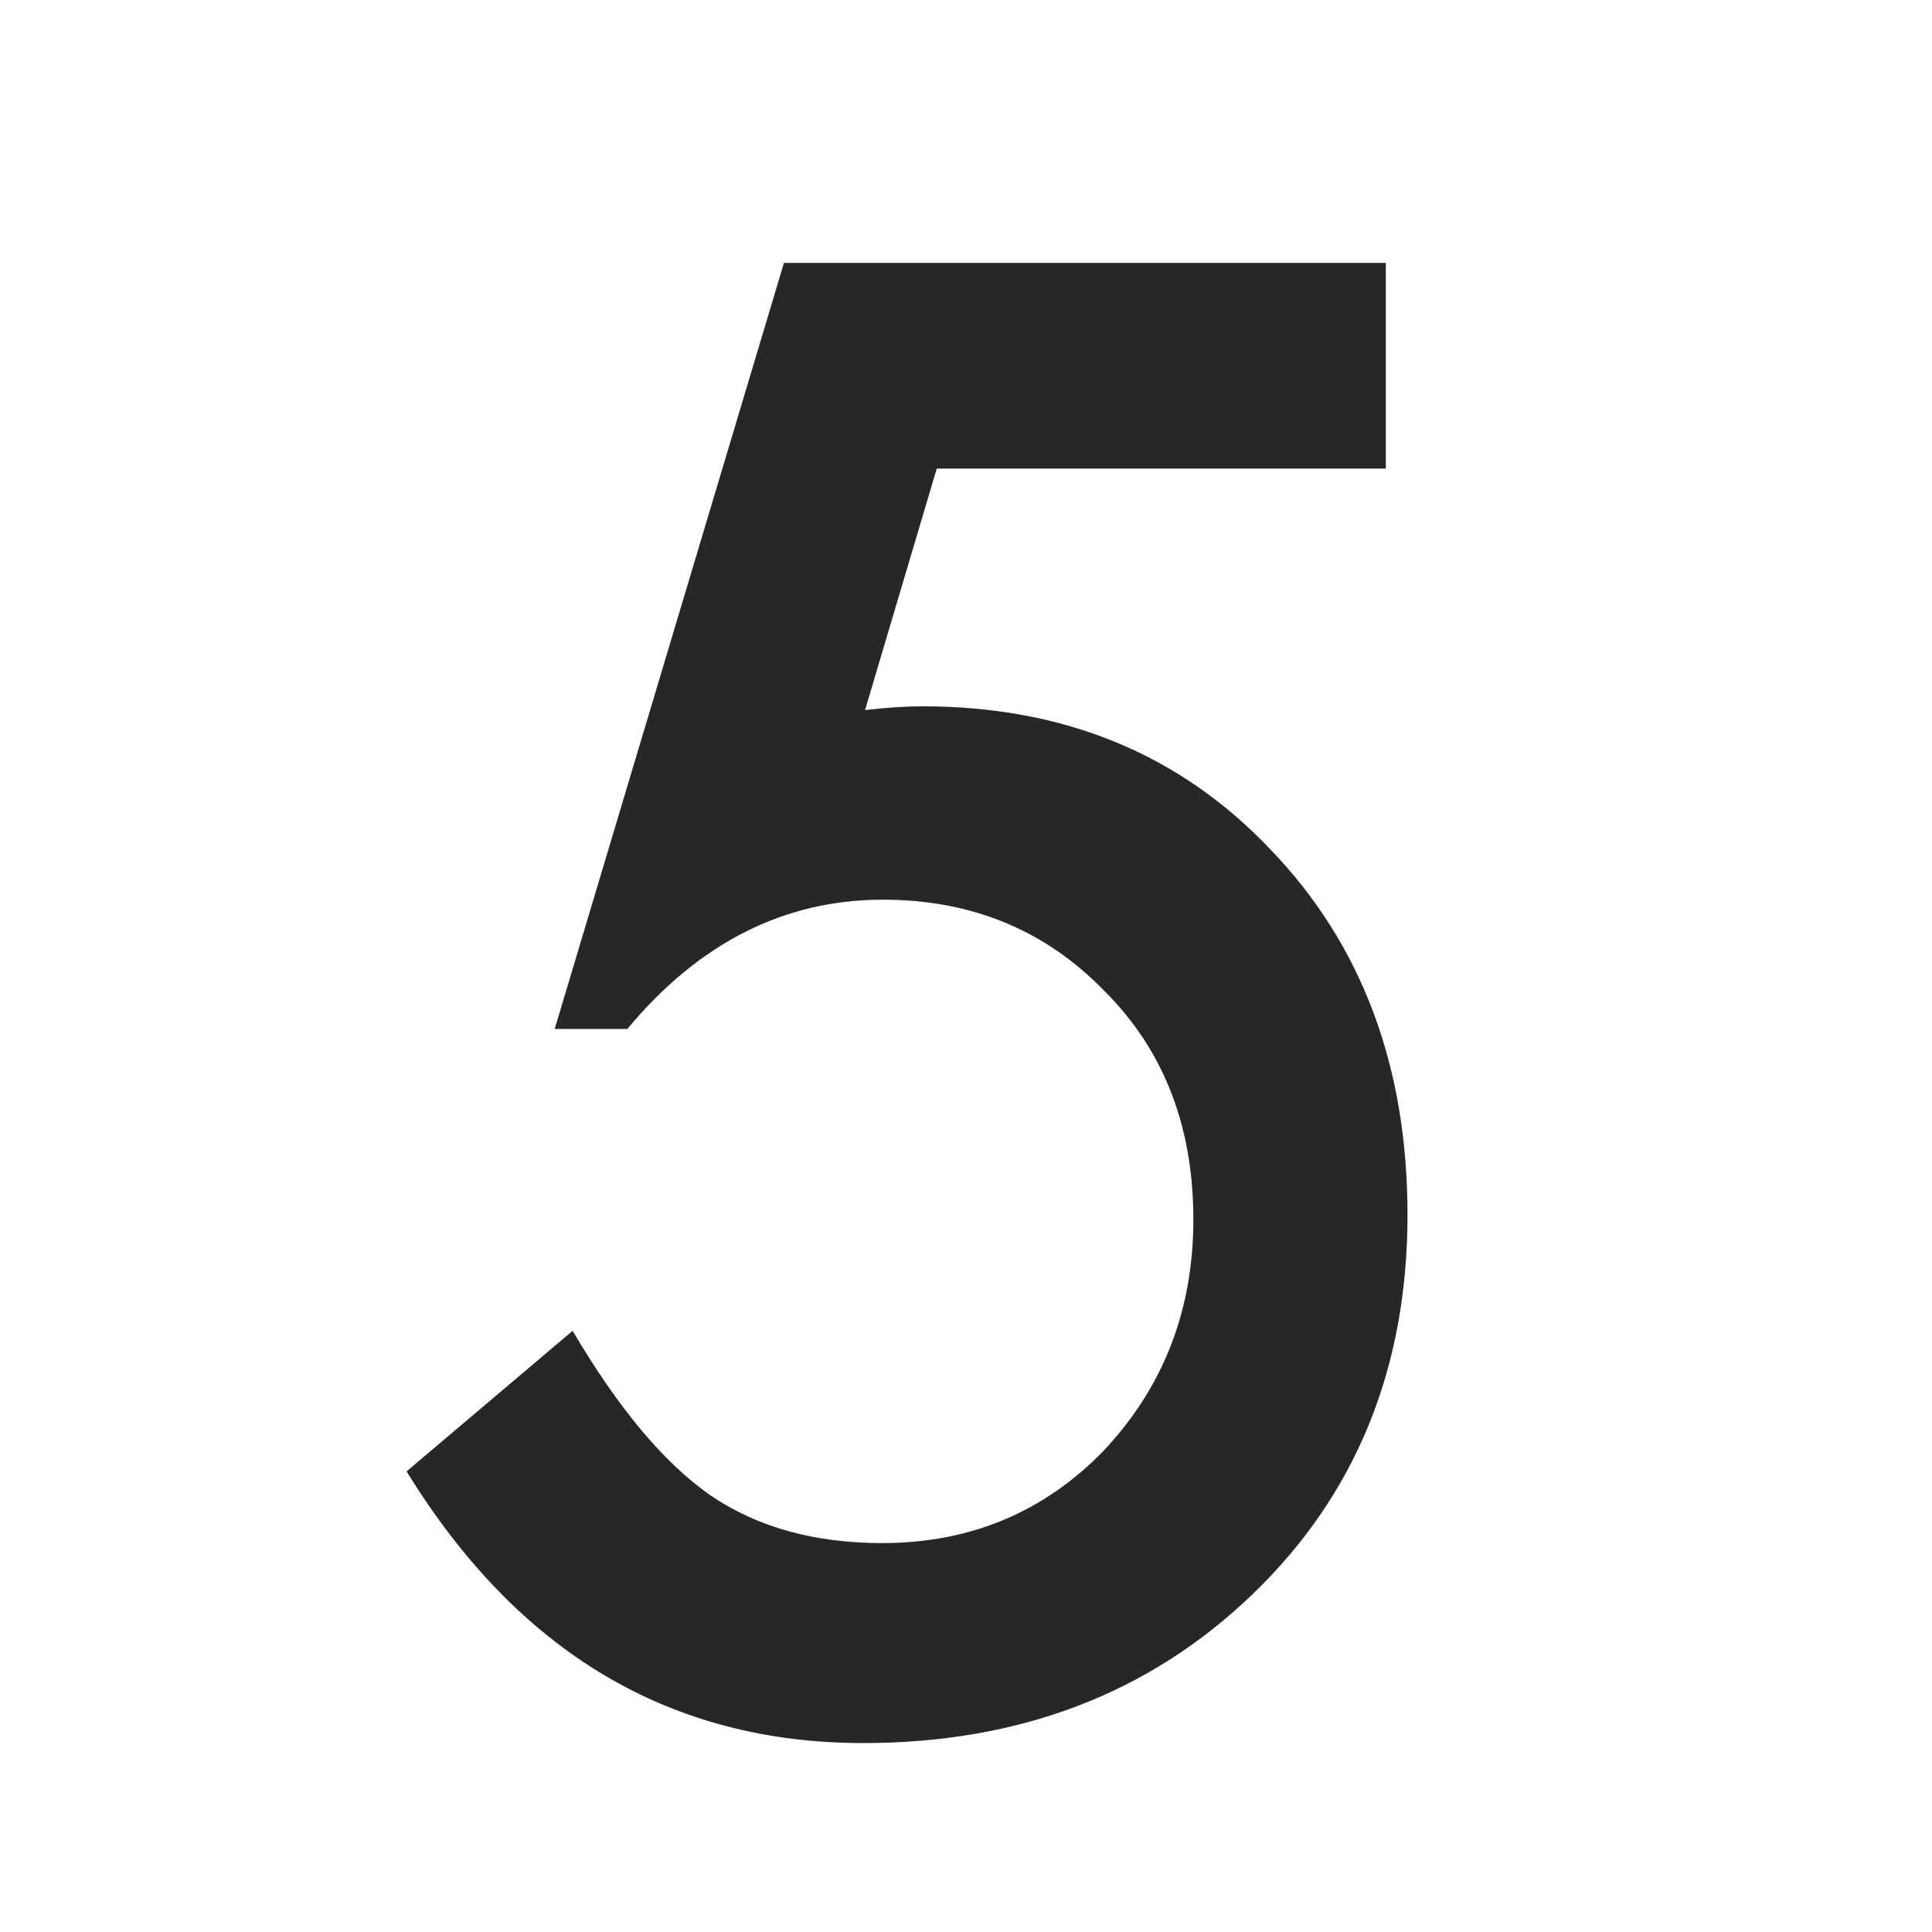
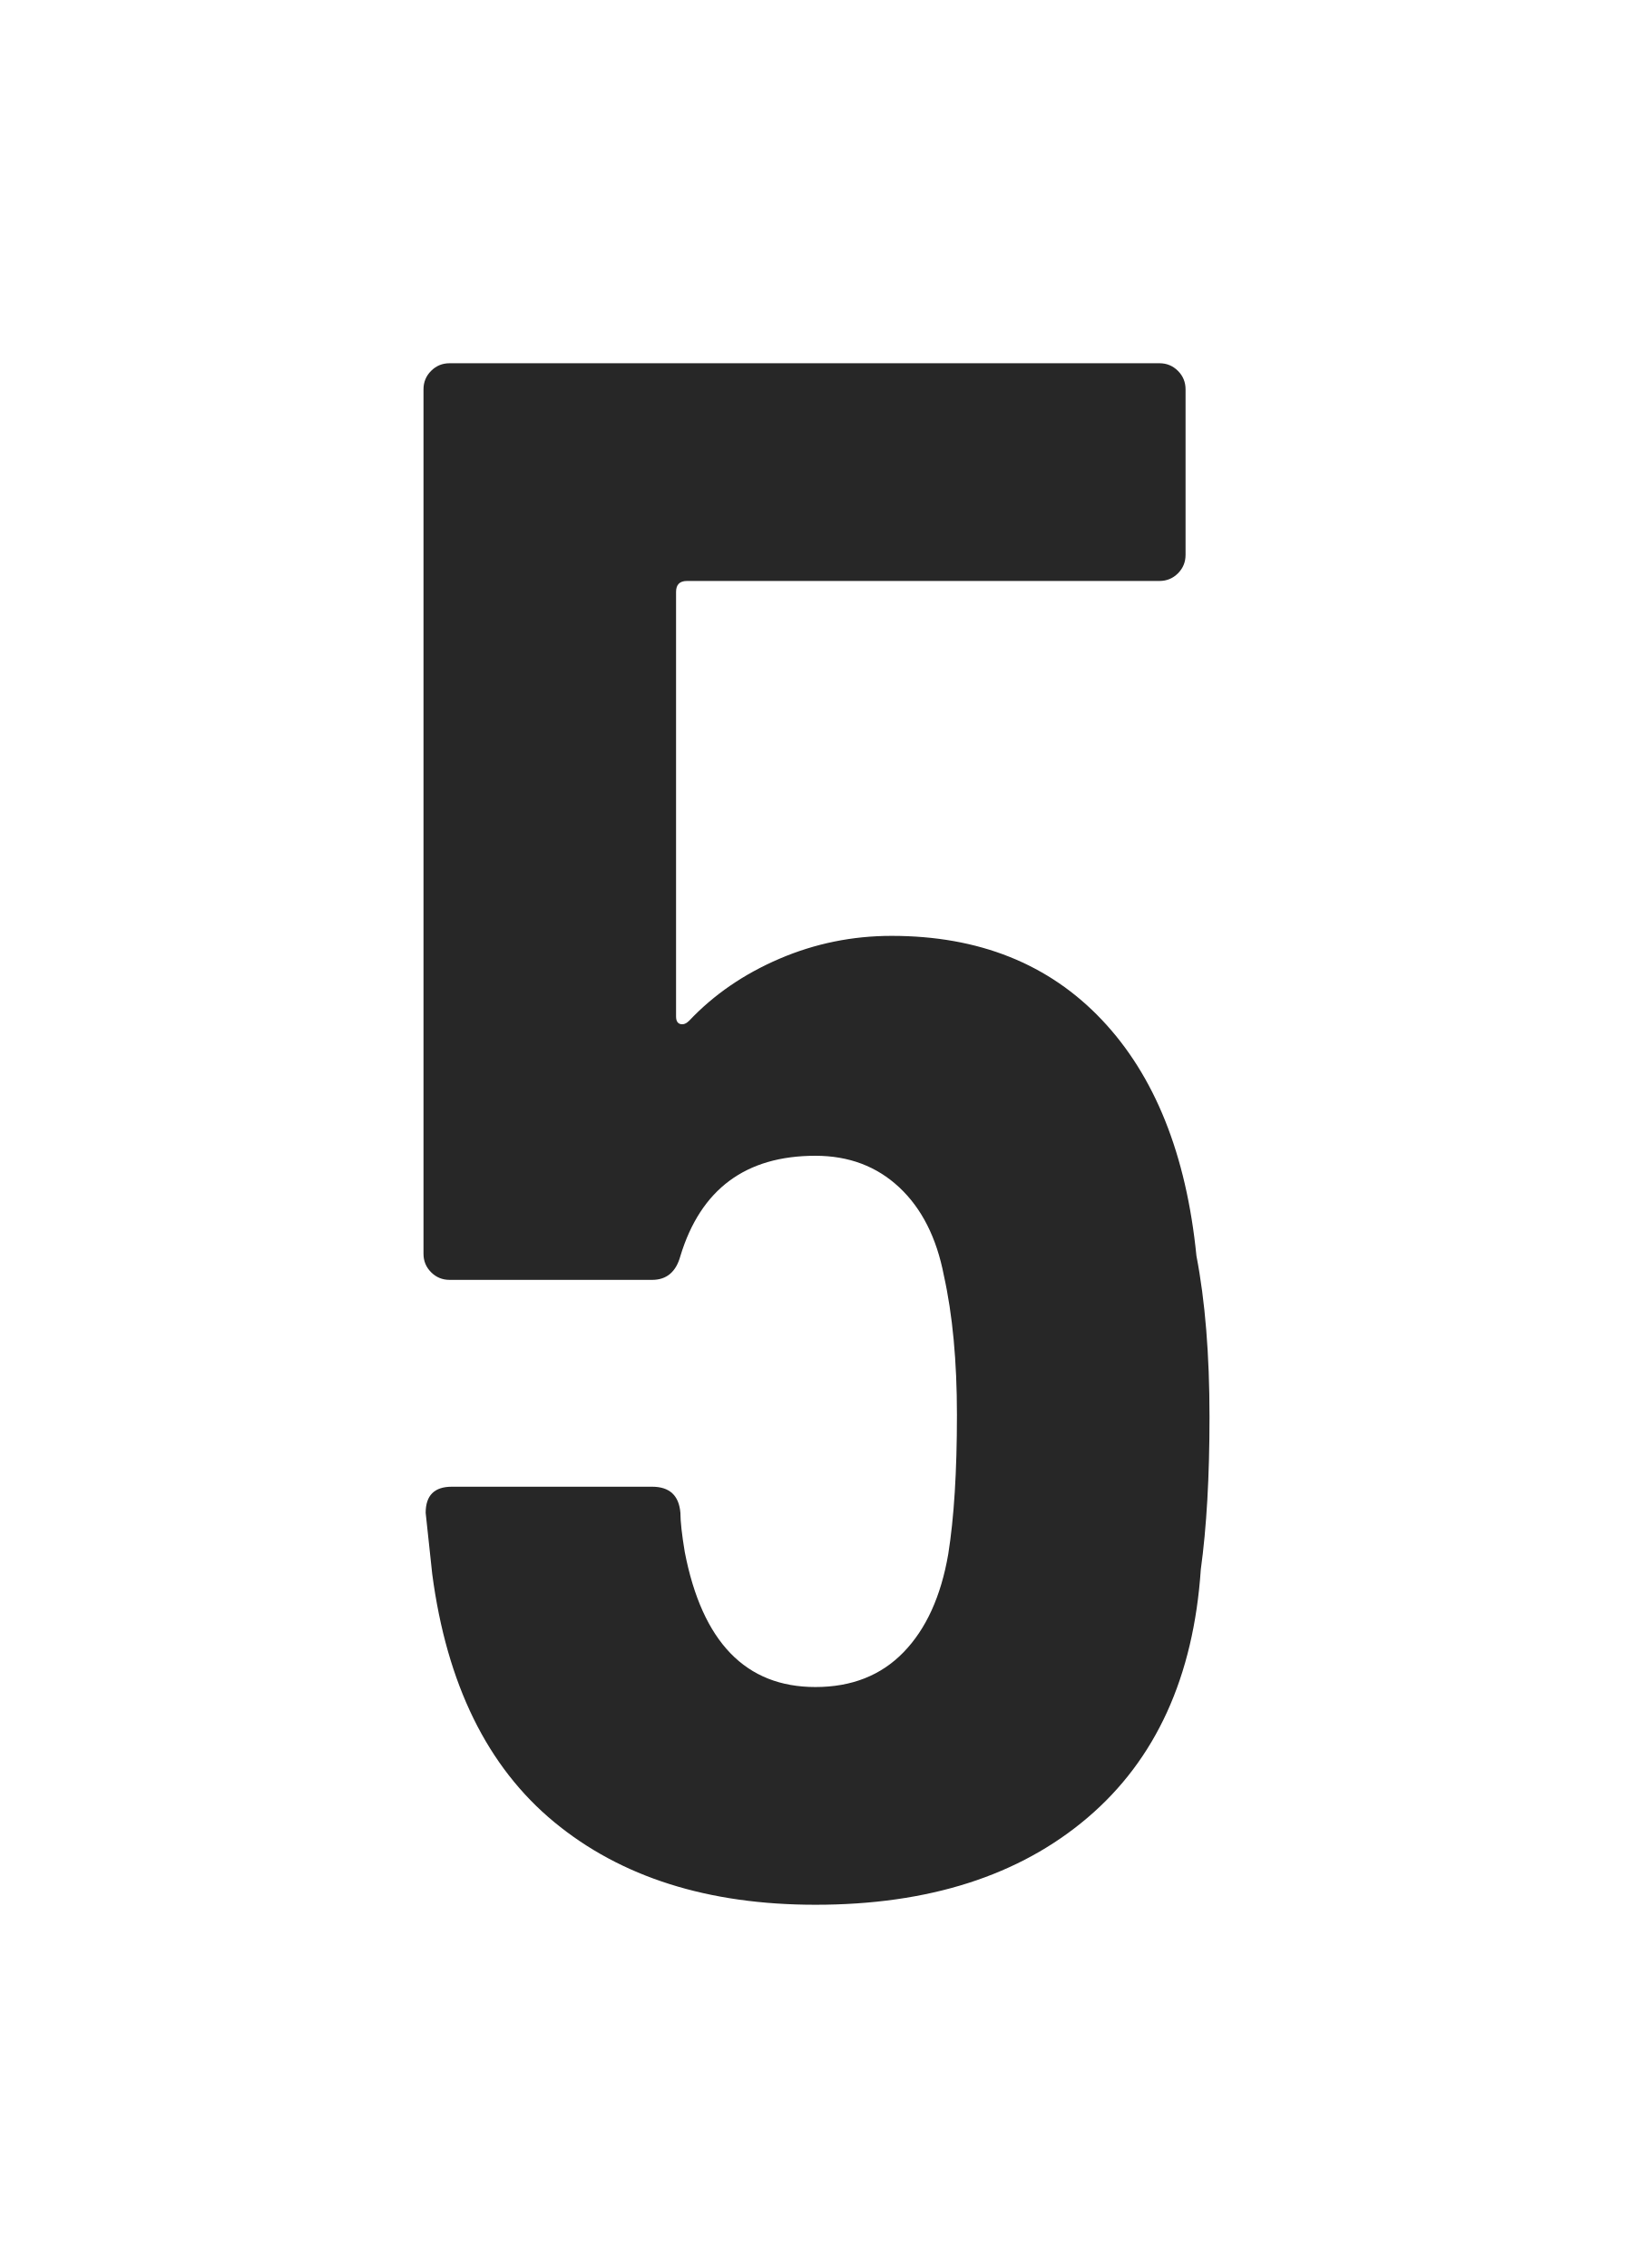
- <svg xmlns="http://www.w3.org/2000/svg" width="100" height="100" version="1.1" viewBox="0 0 100 100">
-   <path fill="#272727" fill-rule="nonzero" stroke="none" stroke-width="1" d="M44.678,90.221 C52.783,90.221 59.505,87.649 64.844,82.506 C70.182,77.363 72.852,70.82 72.852,62.877 C72.852,55.195 70.492,48.896 65.771,43.98 C61.084,39.033 55.078,36.559 47.754,36.559 C47.331,36.559 46.867,36.575 46.362,36.607 C45.858,36.64 45.329,36.689 44.775,36.754 L44.775,36.754 L48.486,24.254 L71.729,24.254 L71.729,13.609 L40.576,13.609 L28.711,53.258 L32.471,53.258 C36.182,48.798 40.592,46.568 45.703,46.568 C50.293,46.568 54.118,48.147 57.178,51.305 C60.238,54.365 61.768,58.303 61.768,63.121 C61.768,67.809 60.221,71.796 57.129,75.084 C54.036,78.274 50.212,79.869 45.654,79.869 C42.171,79.869 39.225,79.055 36.816,77.428 C34.408,75.768 32.015,72.919 29.639,68.883 L29.639,68.883 L21.045,76.158 C26.807,85.533 34.684,90.221 44.678,90.221 Z" />
+ <svg xmlns="http://www.w3.org/2000/svg" width="180" height="250" version="1.1" viewBox="0 0 180 250">
+   <path fill="#272727" fill-rule="nonzero" stroke="none" stroke-width="1" d="M89.88,209.96 C102.36,209.96 112.36,206.76 119.88,200.36 C127.4,193.96 131.56,184.84 132.36,173 C133,168.36 133.32,162.76 133.32,156.2 C133.32,149.32 132.84,143.4 131.88,138.44 C130.76,127.24 127.28,118.56 121.44,112.4 C115.6,106.24 107.88,103.16 98.28,103.16 C93.96,103.16 89.84,104 85.92,105.68 C82,107.36 78.68,109.64 75.96,112.52 C75.64,112.84 75.32,112.96 75,112.88 C74.68,112.8 74.52,112.52 74.52,112.04 L74.52,112.04 L74.52,65.24 C74.52,64.44 74.92,64.04 75.72,64.04 L75.72,64.04 L127.8,64.04 C128.6,64.04 129.28,63.76 129.84,63.2 C130.4,62.64 130.68,61.96 130.68,61.16 L130.68,61.16 L130.68,42.92 C130.68,42.12 130.4,41.44 129.84,40.88 C129.28,40.32 128.6,40.04 127.8,40.04 L127.8,40.04 L49.56,40.04 C48.76,40.04 48.08,40.32 47.52,40.88 C46.96,41.44 46.68,42.12 46.68,42.92 L46.68,42.92 L46.68,138.2 C46.68,139 46.96,139.68 47.52,140.24 C48.08,140.8 48.76,141.08 49.56,141.08 L49.56,141.08 L71.88,141.08 C73.48,141.08 74.52,140.2 75,138.44 C77.24,131.08 82.2,127.4 89.88,127.4 C93.56,127.4 96.64,128.56 99.12,130.88 C101.6,133.2 103.24,136.44 104.04,140.6 C105,144.92 105.48,150.04 105.48,155.96 C105.48,162.2 105.16,167.32 104.52,171.32 C103.72,175.96 102.08,179.56 99.6,182.12 C97.12,184.68 93.88,185.96 89.88,185.96 C82.2,185.96 77.4,181 75.48,171.08 C75.16,169.16 75,167.72 75,166.76 C74.84,164.84 73.8,163.88 71.88,163.88 L71.88,163.88 L49.8,163.88 C47.88,163.88 46.92,164.84 46.92,166.76 L46.92,166.76 L47.64,173.48 C49.24,185.64 53.72,194.76 61.08,200.84 C68.44,206.92 78.04,209.96 89.88,209.96 Z" />
</svg>
